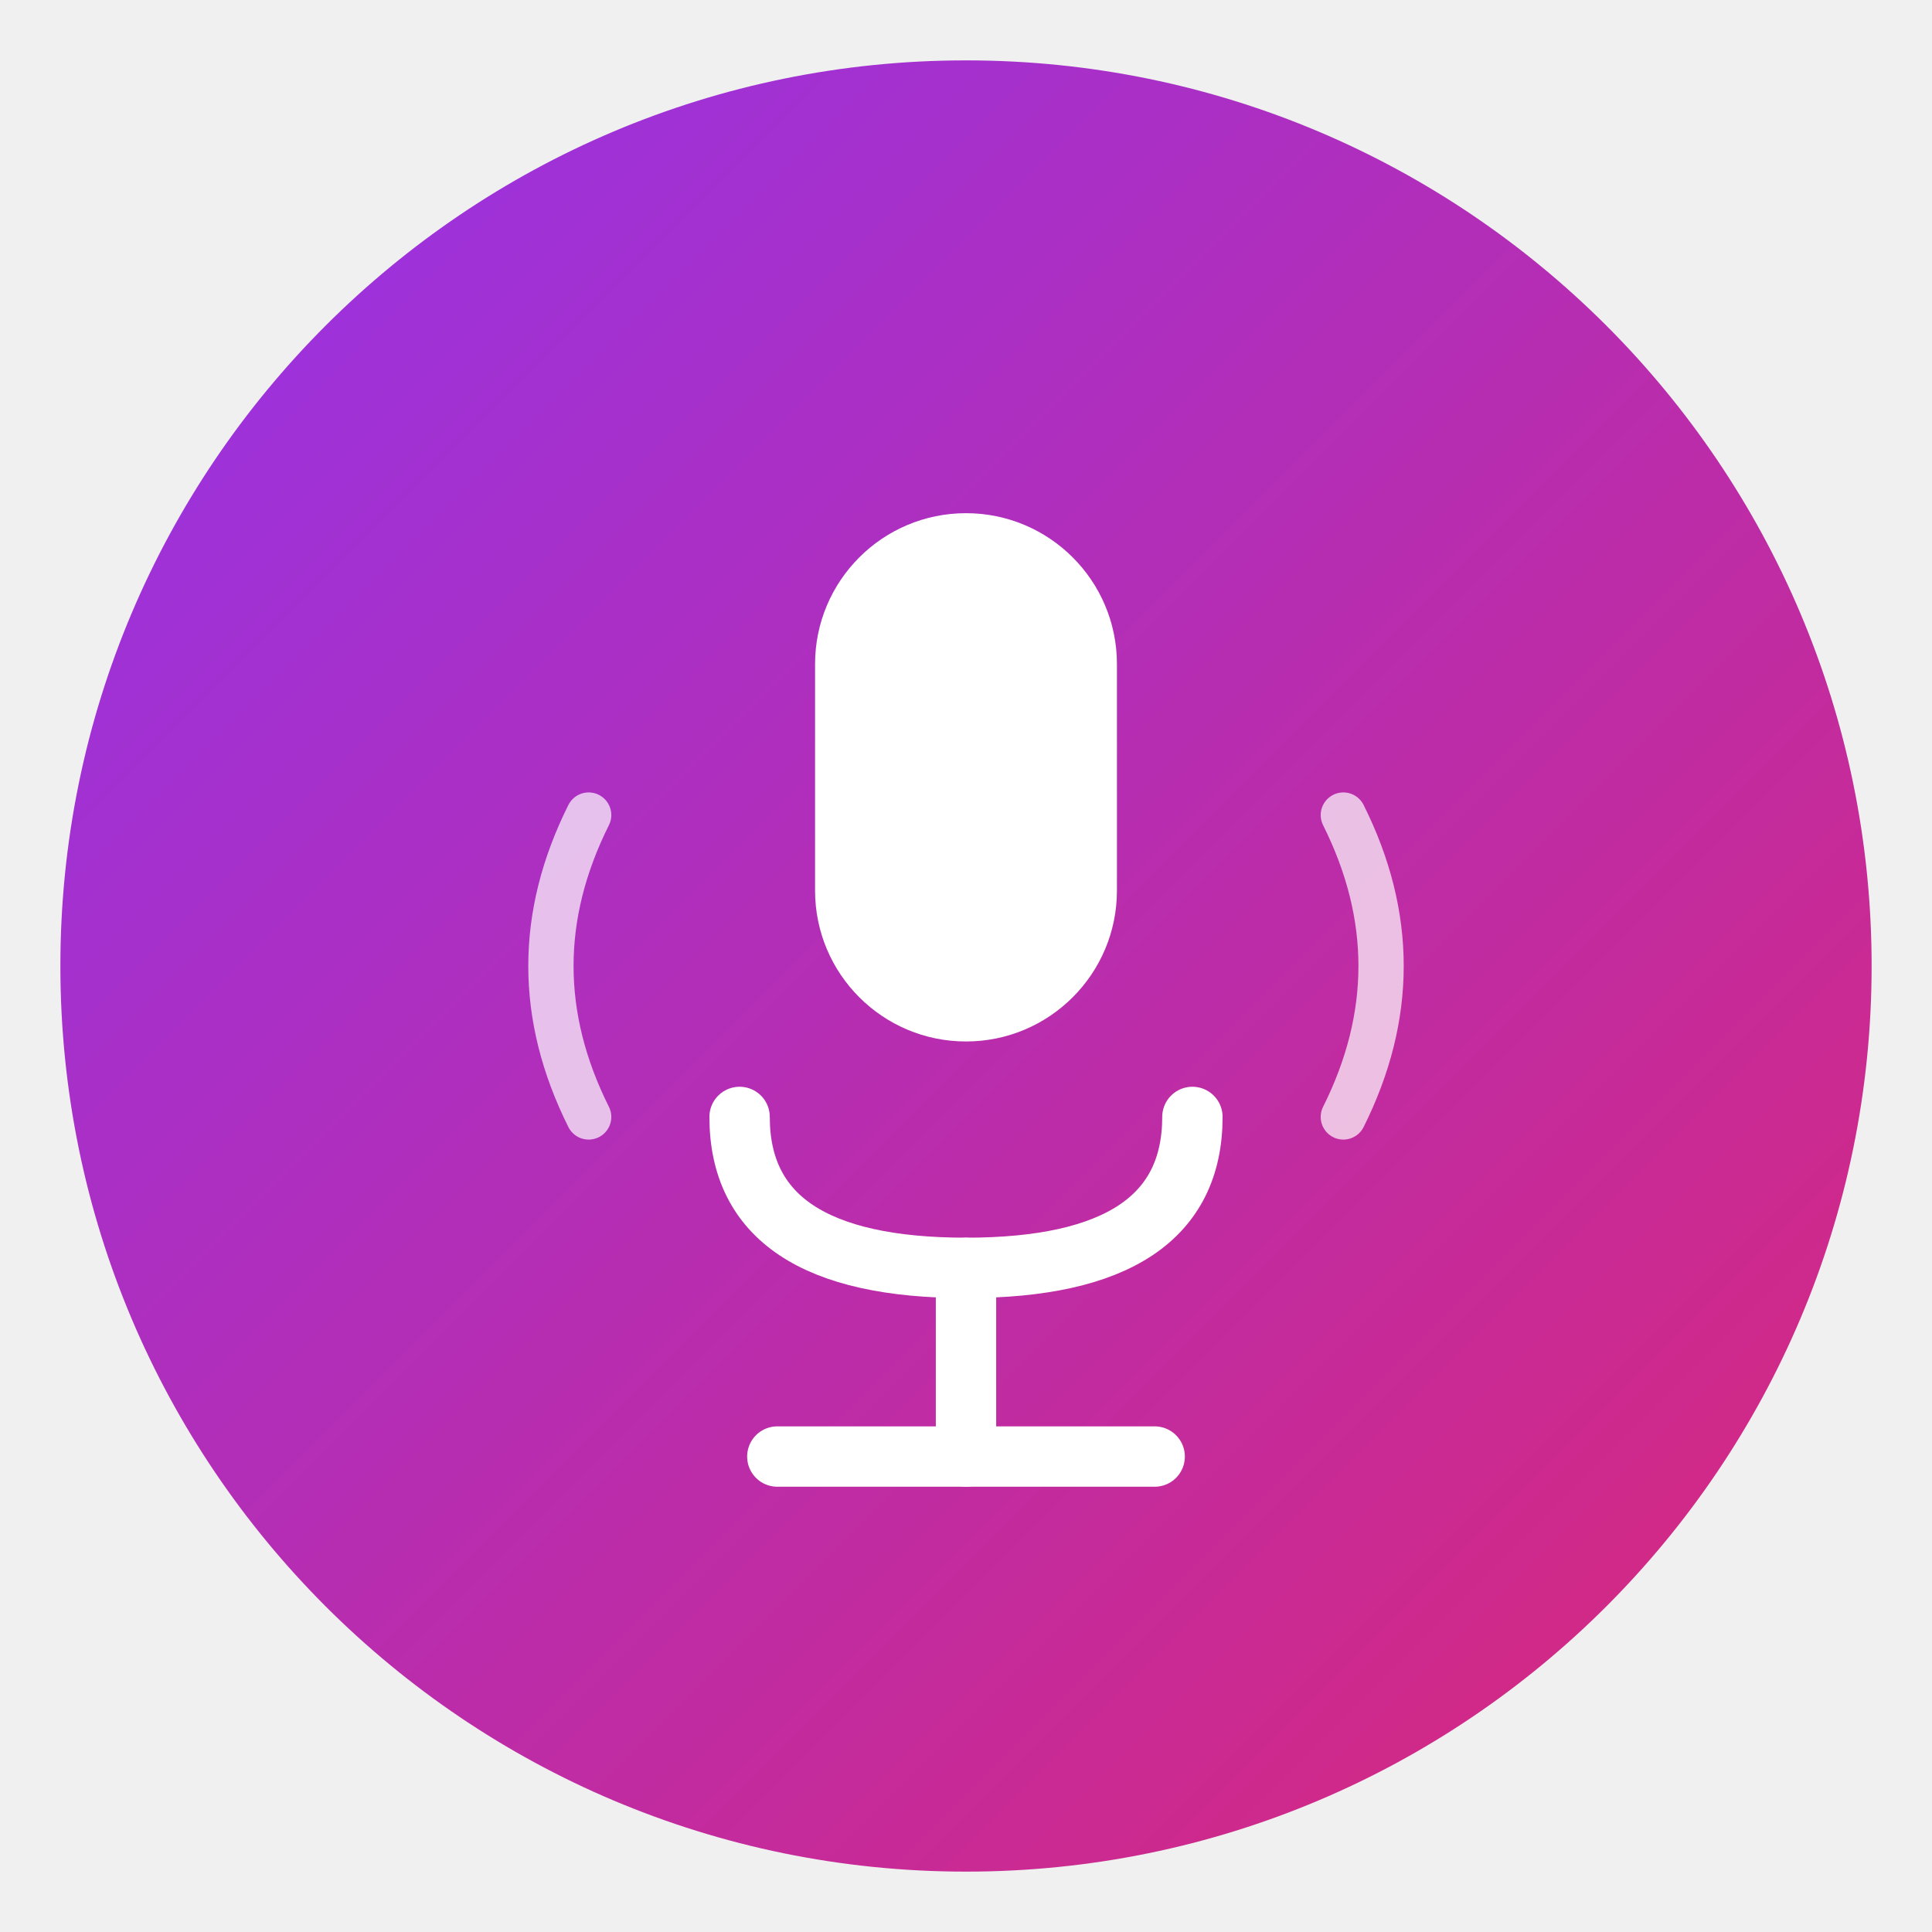
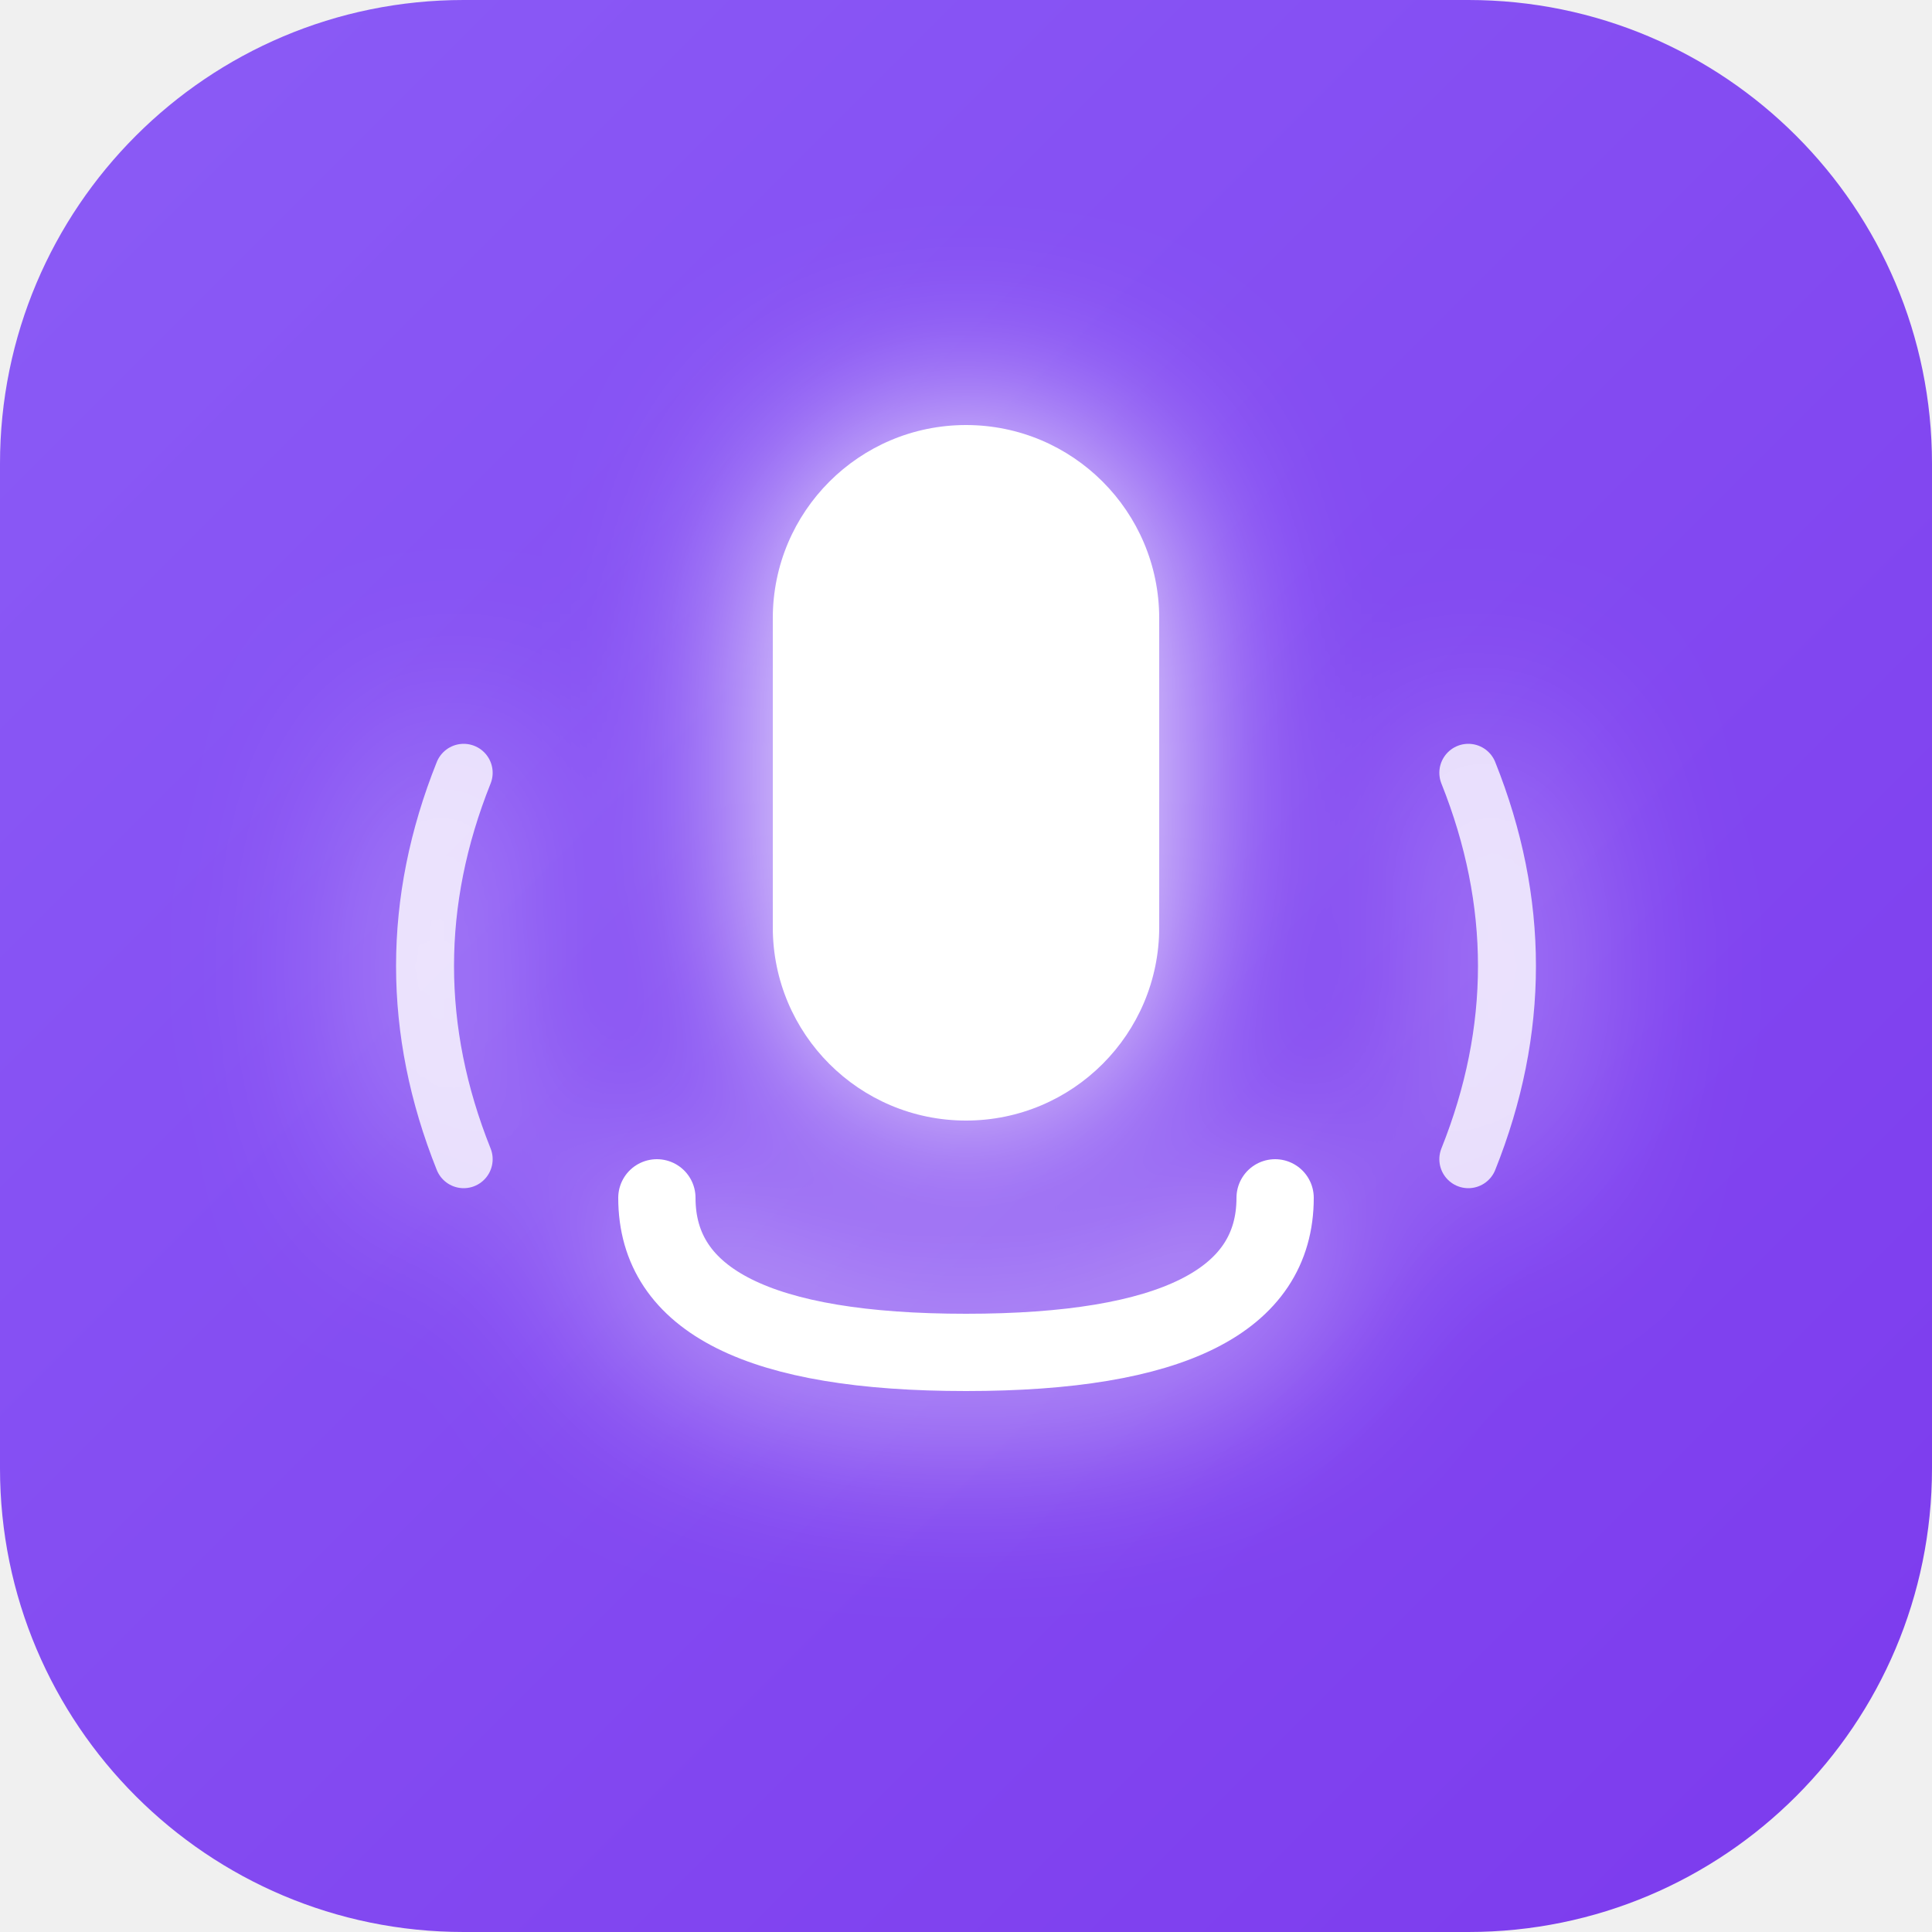
- <svg xmlns="http://www.w3.org/2000/svg" viewBox="0 0 512 512" width="512" height="512">
+ <svg xmlns="http://www.w3.org/2000/svg" viewBox="0 0 50 50" fill="none">
  <defs>
-     <linearGradient id="grad1" x1="0%" y1="0%" x2="100%" y2="100%">
-       <stop offset="0%" style="stop-color:#9333ea;stop-opacity:1" />
-       <stop offset="100%" style="stop-color:#db2777;stop-opacity:1" />
+     <linearGradient id="bgGrad" x1="0" y1="0" x2="1" y2="1">
+       <stop offset="0%" stop-color="#8b5cf6" />
+       <stop offset="100%" stop-color="#7c3aed" />
    </linearGradient>
+     <filter id="whiteGlow" x="-50%" y="-50%" width="200%" height="200%">
+       <feGaussianBlur stdDeviation="2.5" result="blur" />
+       <feMerge>
+         <feMergeNode in="blur" />
+         <feMergeNode in="SourceGraphic" />
+       </feMerge>
+     </filter>
  </defs>
-   <circle cx="256" cy="256" r="240" fill="url(#grad1)" />
-   <g transform="translate(256, 256)">
-     <rect x="-40" y="-120" width="80" height="140" rx="40" fill="white" />
-     <path d="M -60 40 Q -60 80, 0 80 Q 60 80, 60 40" stroke="white" stroke-width="16" fill="none" stroke-linecap="round" />
-     <line x1="0" y1="80" x2="0" y2="130" stroke="white" stroke-width="16" stroke-linecap="round" />
-     <line x1="-50" y1="130" x2="50" y2="130" stroke="white" stroke-width="16" stroke-linecap="round" />
-     <path d="M -100 -40 Q -120 0, -100 40" stroke="white" stroke-width="12" fill="none" stroke-linecap="round" opacity="0.7" />
-     <path d="M 100 -40 Q 120 0, 100 40" stroke="white" stroke-width="12" fill="none" stroke-linecap="round" opacity="0.7" />
+   <rect width="50" height="50" rx="12" fill="url(#bgGrad)" />
+   <g transform="translate(25,25)" filter="url(#whiteGlow)">
+     <rect x="-5" y="-14" width="10" height="18" rx="5" fill="white" />
+     <path d="M -8 6 Q -8 10, 0 10 Q 8 10, 8 6" stroke="white" stroke-width="2" fill="none" stroke-linecap="round" />
+     <path d="M -13 -5 Q -15 0, -13 5" stroke="white" stroke-width="1.5" fill="none" stroke-linecap="round" opacity="0.8" />
+     <path d="M 13 -5 Q 15 0, 13 5" stroke="white" stroke-width="1.5" fill="none" stroke-linecap="round" opacity="0.8" />
  </g>
</svg>
